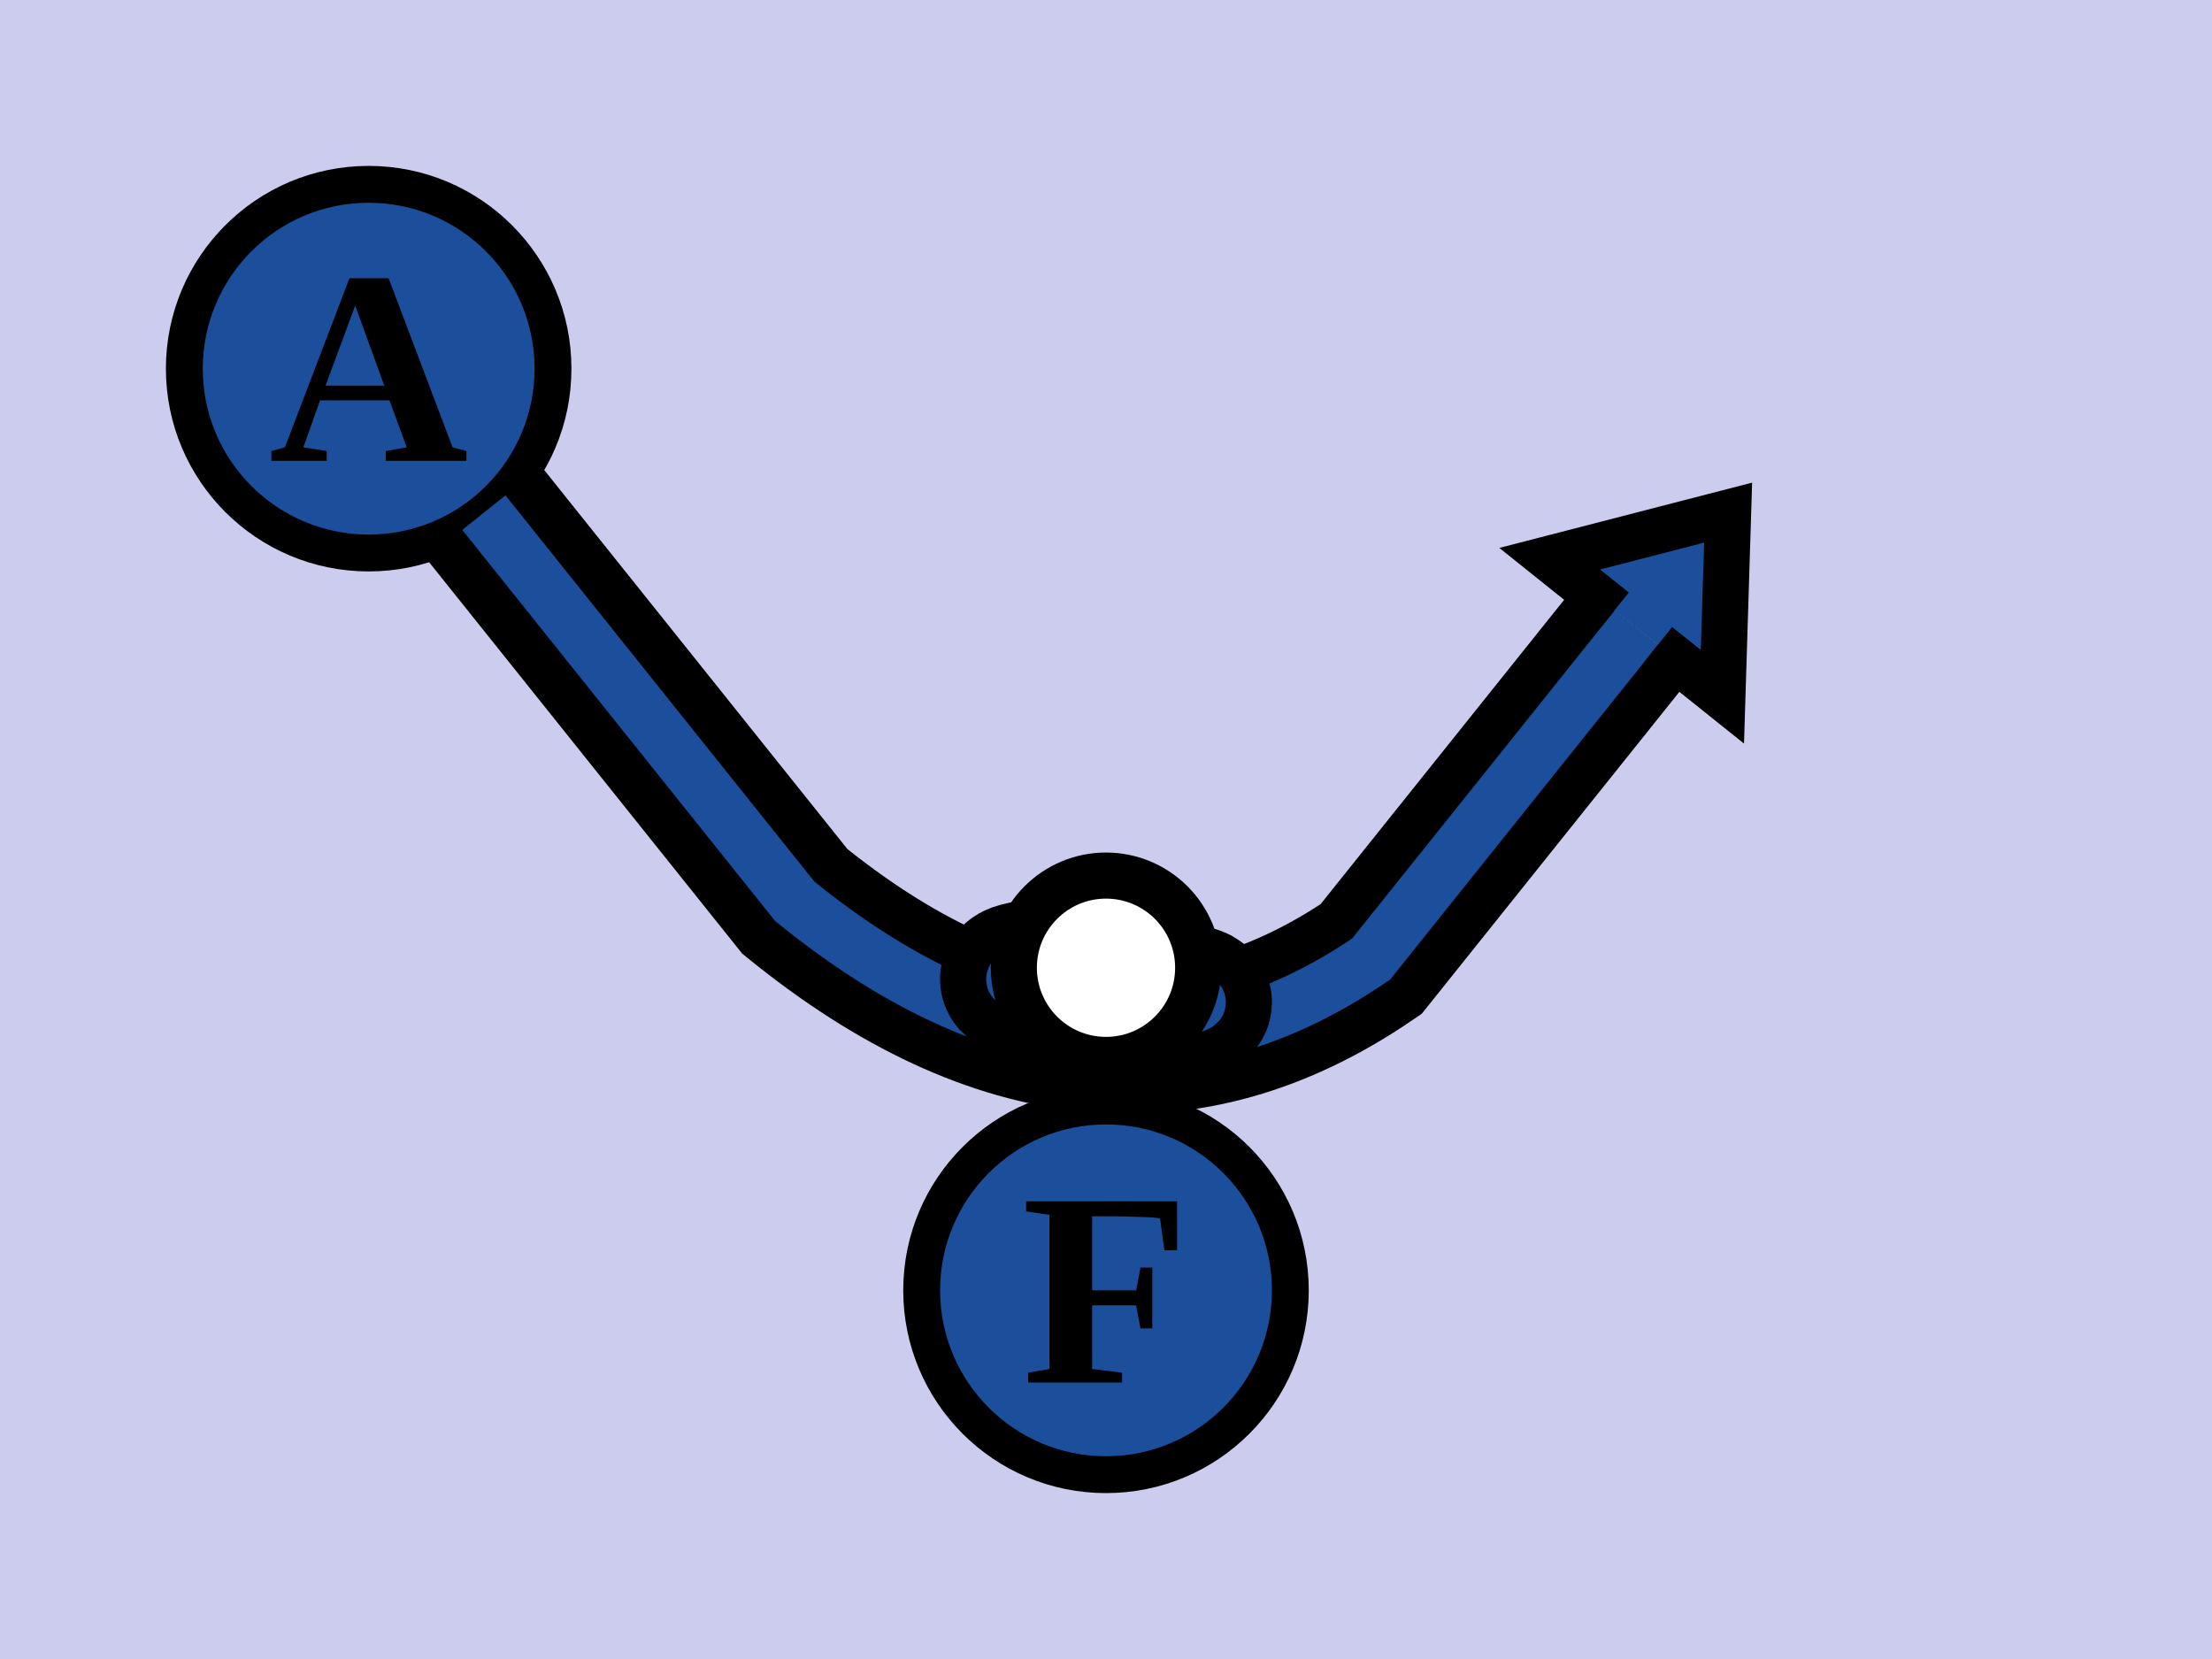
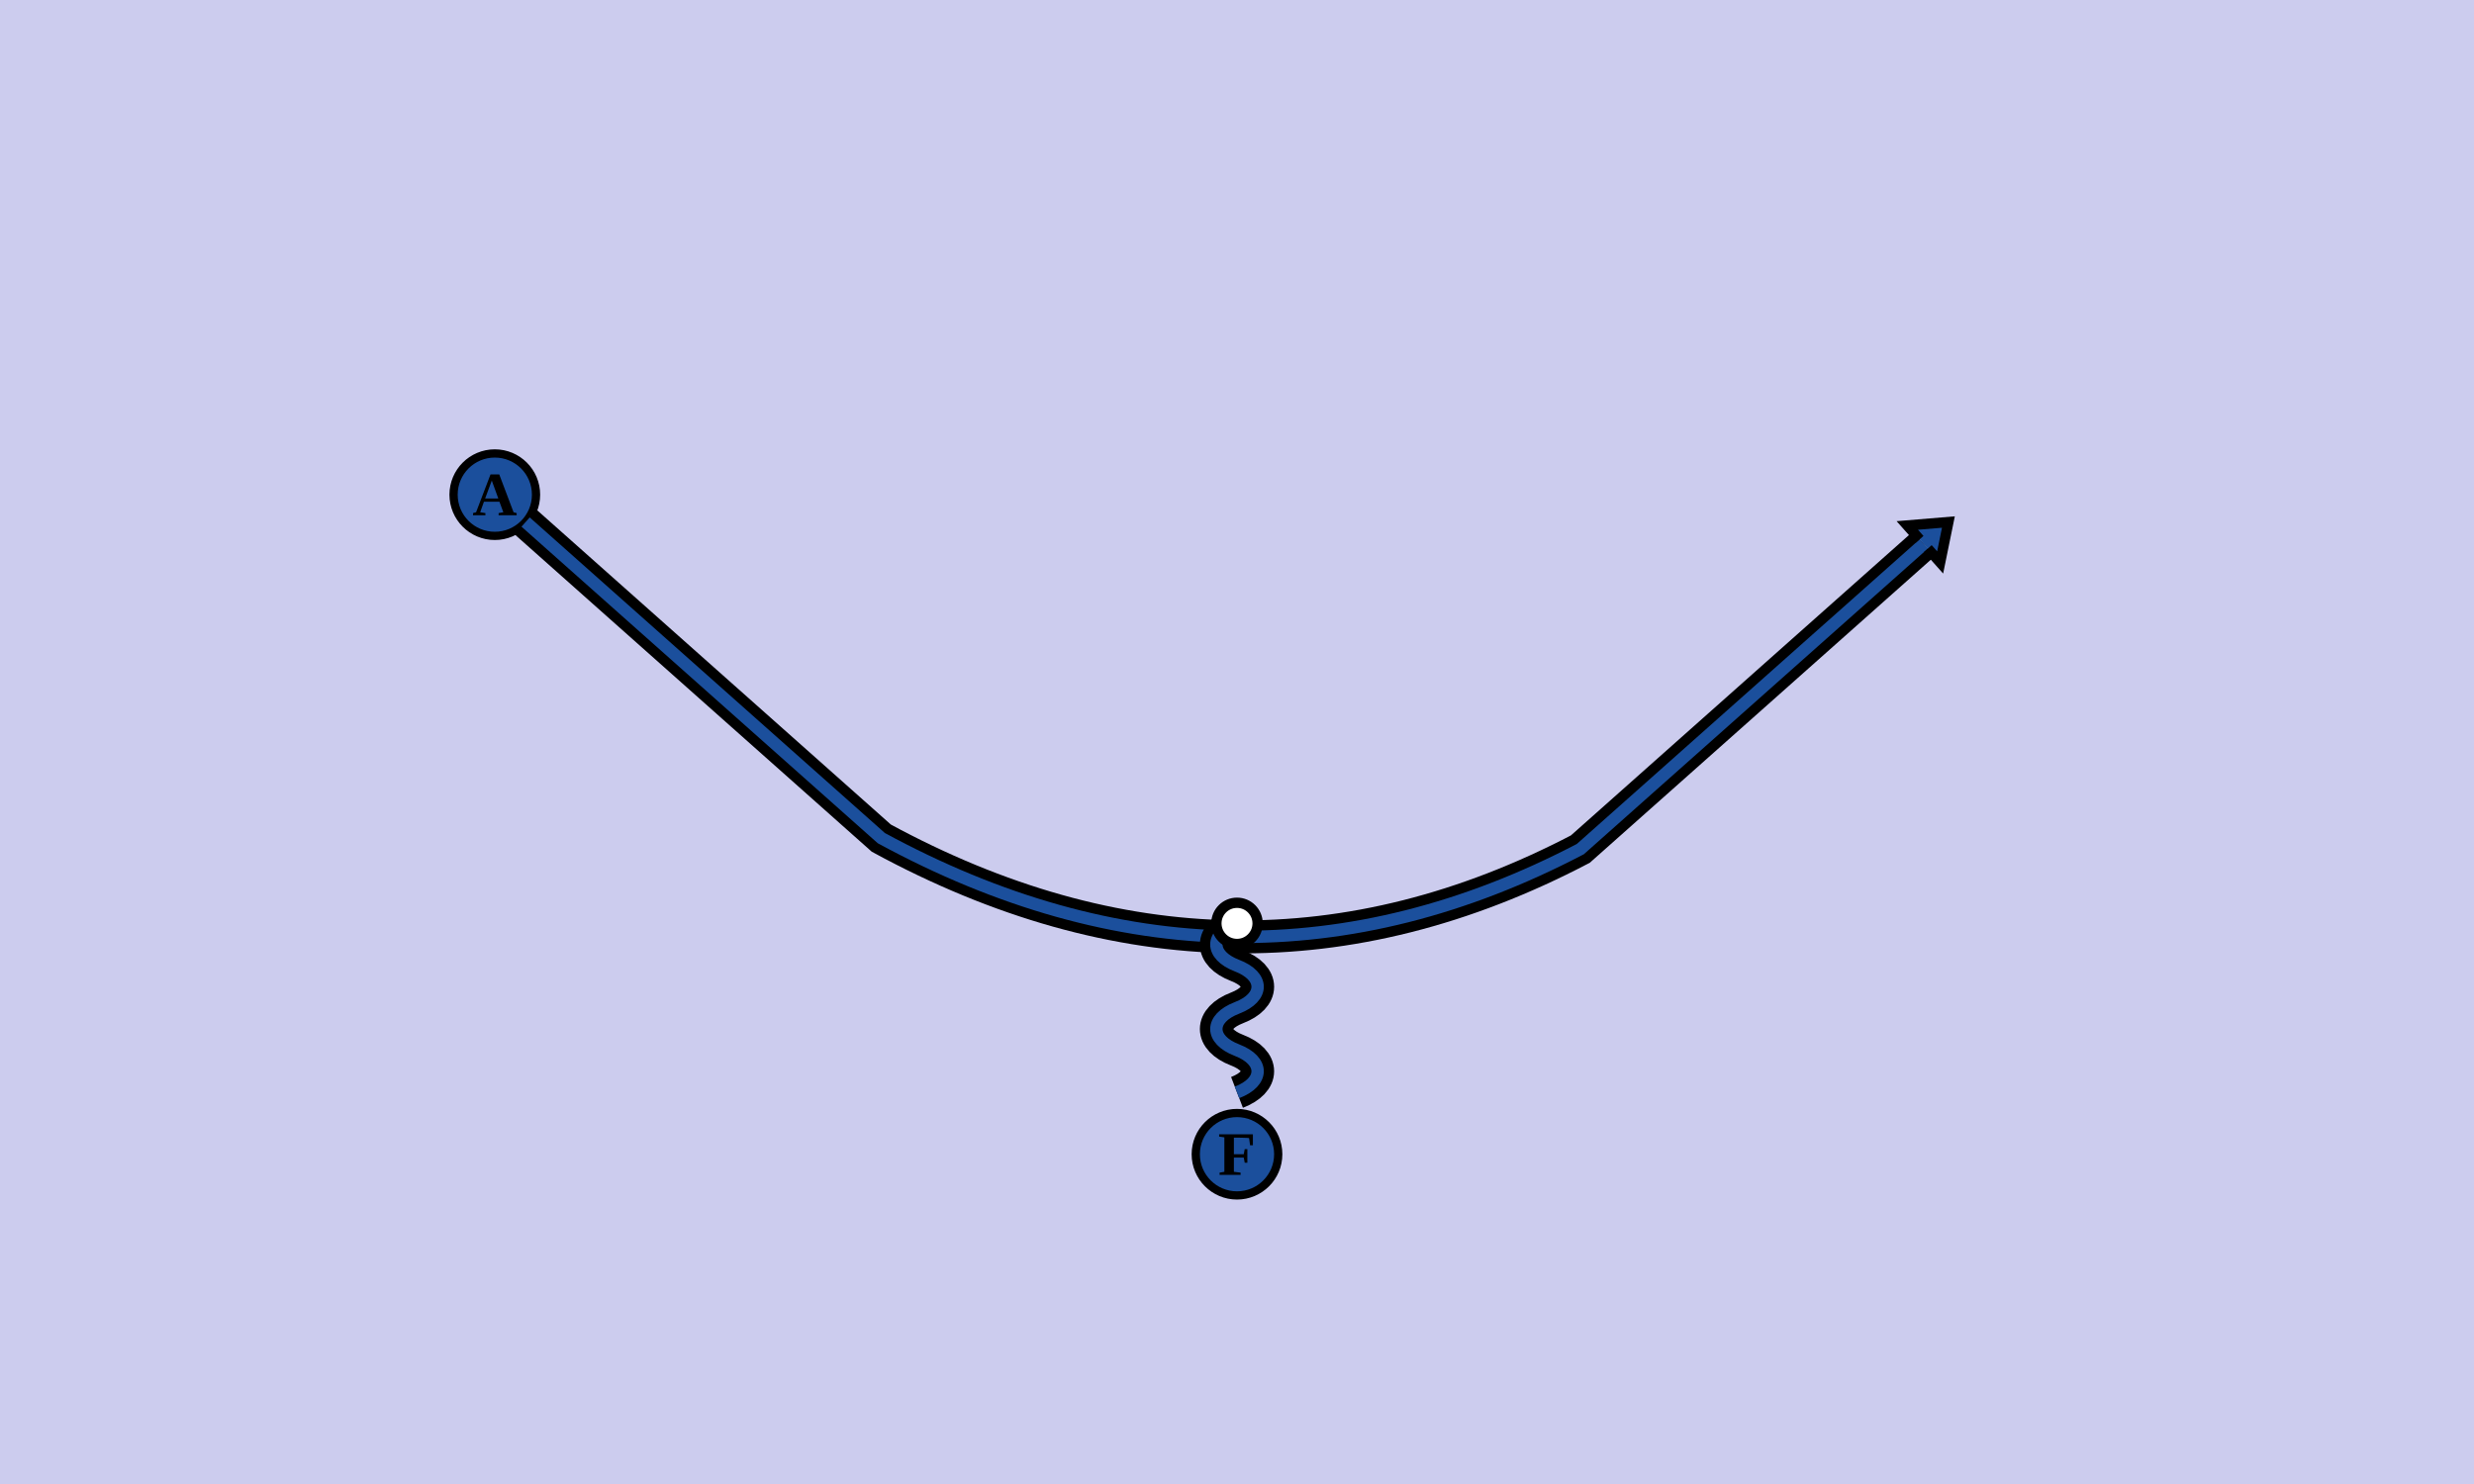
- <svg xmlns="http://www.w3.org/2000/svg" viewBox="0 0 120 90">
+ <svg xmlns="http://www.w3.org/2000/svg" viewBox="0 0 600 360">
  <g id="background">
-     <rect width="120" height="90" fill="#cce" />
+     <rect width="600" height="360" fill="#cce" />
  </g>
  <g id="province-names" />
  <g id="borders" />
  <g id="units">
    <g>
-       <circle cx="20" cy="20" r="10" fill="#1b4f9c" stroke="black" stroke-width="2" />
-       <text x="20" y="25" font-size="15" font-weight="bold" fill="black" text-anchor="middle">A</text>
+       <circle cx="120" cy="120" r="10" fill="#1b4f9c" stroke="black" stroke-width="2" />
+       <text x="120" y="125" font-size="15" font-weight="bold" fill="black" text-anchor="middle">A</text>
    </g>
    <g>
-       <circle cx="60" cy="70" r="10" fill="#1b4f9c" stroke="black" stroke-width="2" />
-       <text x="60" y="75" font-size="15" font-weight="bold" fill="black" text-anchor="middle">F</text>
+       <circle cx="300" cy="280" r="10" fill="#1b4f9c" stroke="black" stroke-width="2" />
+       <text x="300" y="285" font-size="15" font-weight="bold" fill="black" text-anchor="middle">F</text>
    </g>
  </g>
  <g id="orders">
    <g>
-       <path d="M 26.25 27.81 L 43.12 48.9 Q 59.5 62.19 74.38 52.03 L 88.76 34.06" fill="none" stroke="rgba(0,0,0,1)" stroke-width="8" stroke-dasharray="none" />
-       <path d="M 26.25 27.81 L 43.12 48.9 Q 59.5 62.19 74.38 52.03 L 88.76 34.06" fill="none" stroke="#1b4f9c" stroke-width="3" stroke-dasharray="none" />
-       <path d="M 87.58 33.12 L 84.07 30.31 L 93.75 27.81 L 93.44 37.8 L 89.93 34.99" fill="#1b4f9c" stroke="rgba(0,0,0,1)" stroke-width="2.5" />
+       <path d="M 127.47 126.64 L 213.74 203.32 Q 299.4 249.86 383.27 205.98 L 466.55 131.96" fill="none" stroke="rgba(0,0,0,1)" stroke-width="8" stroke-dasharray="none" />
+       <path d="M 127.47 126.64 L 213.74 203.32 Q 299.4 249.86 383.27 205.98 L 466.55 131.96" fill="none" stroke="#1b4f9c" stroke-width="3" stroke-dasharray="none" />
+       <path d="M 465.55 130.84 L 462.56 127.47 L 472.53 126.64 L 470.53 136.44 L 467.54 133.08" fill="#1b4f9c" stroke="rgba(0,0,0,1)" stroke-width="2.5" />
    </g>
    <g>
-       <path d="M 60 55 C 66.67 54.69 66.67 54.06 60 53.75 C 53.33 53.44 53.33 52.81 60 52.5" fill="none" stroke="rgba(0,0,0,1)" stroke-width="8" stroke-dasharray="none" />
-       <path d="M 60 55 C 66.67 54.69 66.67 54.06 60 53.75 C 53.33 53.44 53.33 52.81 60 52.5" fill="none" stroke="#1b4f9c" stroke-width="3" stroke-dasharray="none" />
-       <circle cx="60" cy="52.5" r="5" fill="white" stroke="black" stroke-width="2.5" />
+       <path d="M 300 265 C 306.67 262.44 306.67 257.31 300 254.75 C 293.33 252.19 293.33 247.06 300 244.5 C 306.67 241.94 306.67 236.81 300 234.25 C 293.33 231.69 293.33 226.56 300 224" fill="none" stroke="rgba(0,0,0,1)" stroke-width="8" stroke-dasharray="none" />
+       <path d="M 300 265 C 306.67 262.44 306.67 257.31 300 254.75 C 293.33 252.19 293.33 247.06 300 244.5 C 306.67 241.94 306.67 236.81 300 234.25 C 293.33 231.69 293.33 226.56 300 224" fill="none" stroke="#1b4f9c" stroke-width="3" stroke-dasharray="none" />
+       <circle cx="300" cy="224" r="5" fill="white" stroke="black" stroke-width="2.5" />
    </g>
  </g>
  <g id="foreground" />
</svg>
